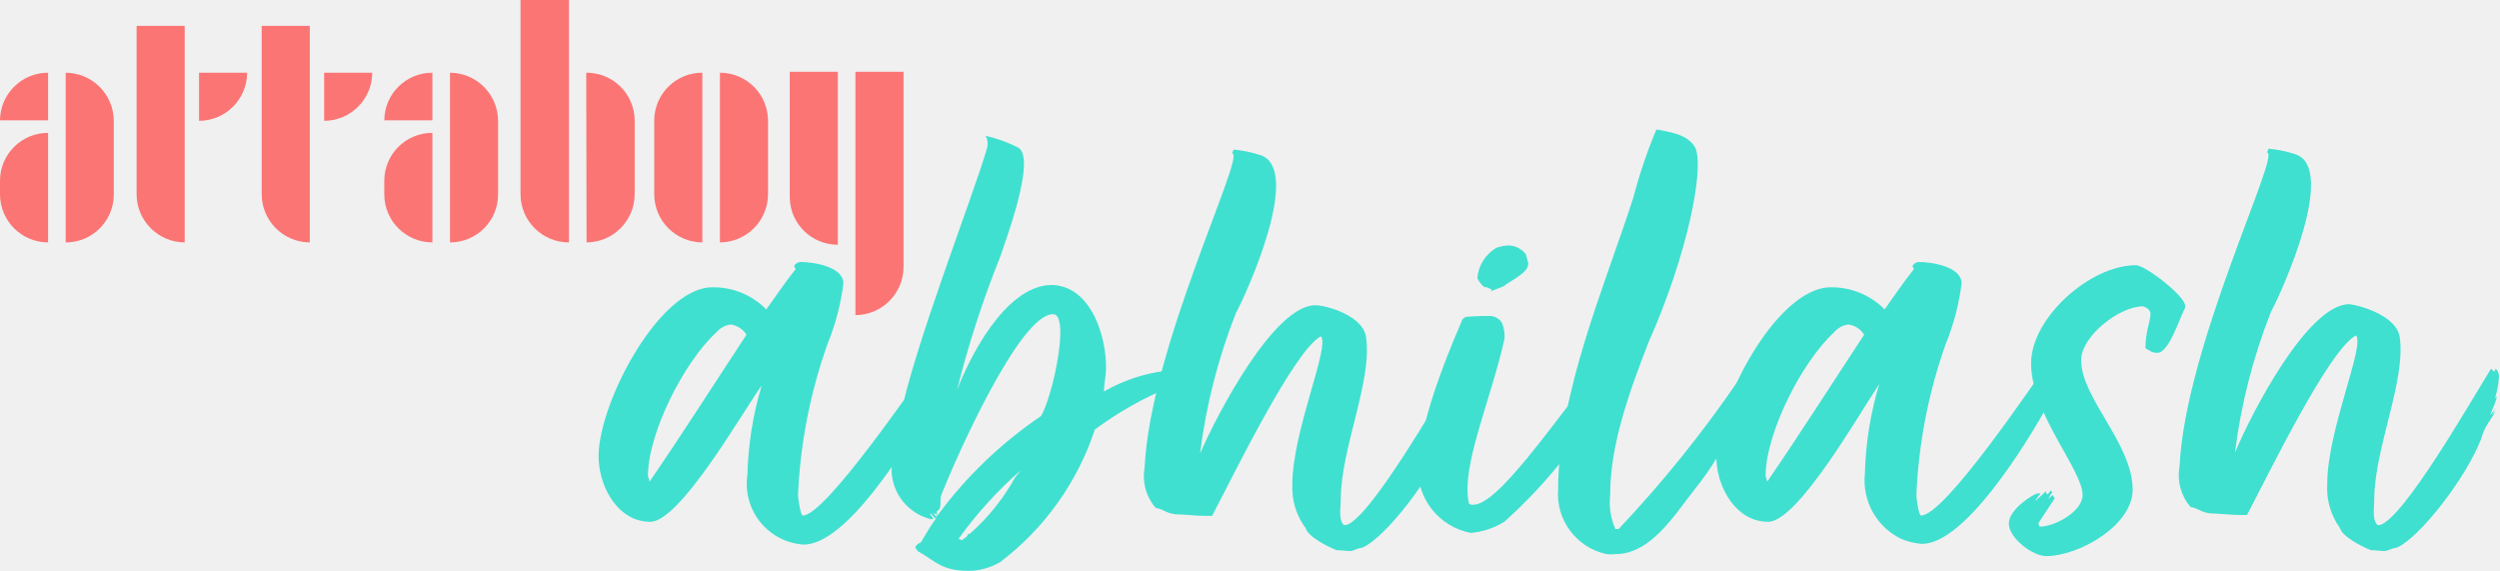
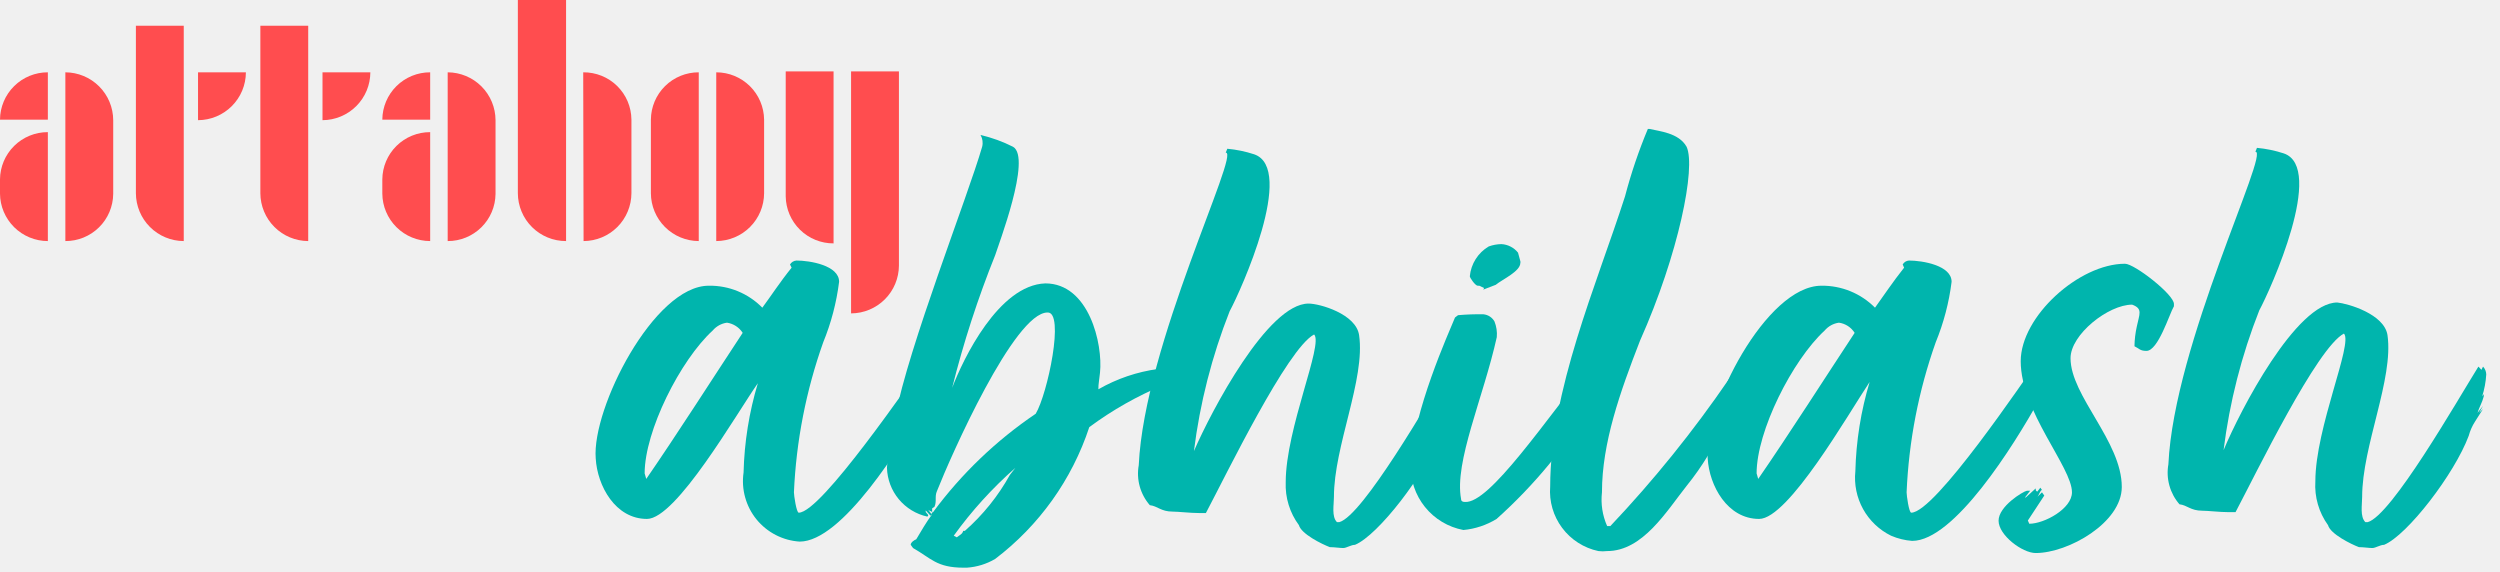
- <svg xmlns="http://www.w3.org/2000/svg" viewBox="0 0 139.23 31.79">
+ <svg xmlns="http://www.w3.org/2000/svg" width="140" height="32" viewBox="0 0 140 32" fill="none">
+   <g clip-path="url(#clip0)">
+     <path d="M36.23 29.06C34.46 29.06 33.45 27.21 33.36 25.67C33.14 22.86 36.63 16 39.69 16C40.247 15.991 40.801 16.095 41.316 16.307C41.832 16.518 42.3 16.832 42.69 17.23C43.18 16.57 43.69 15.78 44.33 14.99L44.24 14.81C44.278 14.747 44.331 14.695 44.393 14.656C44.456 14.618 44.527 14.595 44.6 14.59C45.35 14.59 46.99 14.86 46.99 15.78C46.844 16.944 46.545 18.084 46.1 19.17C45.139 21.873 44.586 24.704 44.46 27.57C44.46 27.74 44.6 28.71 44.73 28.71C46 28.71 51 21.32 52 20C52.09 20.13 51.69 21.05 51.73 21.1C52.09 21.1 51.73 21.49 52 21.58L51.91 22.42C50.45 25.05 47.13 30.33 44.78 30.33C44.313 30.3 43.857 30.174 43.441 29.959C43.025 29.745 42.657 29.446 42.362 29.083C42.067 28.719 41.851 28.298 41.727 27.847C41.602 27.396 41.573 26.923 41.64 26.46C41.682 24.765 41.951 23.084 42.44 21.46C41.24 23.17 37.87 29.06 36.23 29.06ZM41.59 18.64C41.493 18.487 41.364 18.358 41.212 18.259C41.06 18.161 40.889 18.096 40.71 18.07C40.398 18.113 40.114 18.27 39.91 18.51C38.09 20.18 36.1 24.14 36.1 26.51L36.19 26.82C37.92 24.31 39.91 21.19 41.59 18.64Z" fill="#00B5AD" />
+     <path d="M53.32 21.72C53.94 20.09 55.93 15.96 58.54 15.87C60.98 15.87 61.77 19.26 61.6 20.87C61.55 21.36 61.51 21.49 61.51 21.75V21.8C62.545 21.205 63.686 20.818 64.87 20.66C65.019 20.641 65.171 20.641 65.32 20.66C65.45 20.66 65.58 20.83 65.71 20.88H65.76C65.71 21.02 65.58 21.02 65.54 21.1V21.15H65.45H65.32L65.45 21.33L65.19 21.41V21.55C63.702 22.165 62.294 22.961 61 23.92C60.031 26.857 58.193 29.43 55.73 31.3C55.246 31.586 54.701 31.753 54.14 31.79H53.96C52.45 31.79 52.14 31.26 51.13 30.69L51 30.51C51 30.38 51.18 30.25 51.31 30.2C51.58 29.76 51.84 29.28 52.2 28.8L52.11 28.88L51.84 28.58V28.67C51.93 28.8 51.98 28.8 51.98 28.88L51.93 28.93C51.303 28.792 50.74 28.448 50.33 27.954C49.921 27.459 49.688 26.842 49.67 26.2C49.729 25.251 49.879 24.31 50.12 23.39C50.88 19.39 54.2 11 55 8.22C55.058 7.997 55.025 7.76 54.91 7.56C55.541 7.706 56.152 7.927 56.73 8.22C57.79 8.83 55.89 13.76 55.73 14.29C54.758 16.709 53.953 19.191 53.32 21.72ZM52.17 28.8C52.17 28.75 52.17 28.71 52.26 28.67C53.848 26.525 55.789 24.665 58 23.17C58.66 22.07 59.64 17.45 58.66 17.5C56.81 17.5 53.26 25.5 52.47 27.5C52.33 27.81 52.47 28.07 52.33 28.38L52.2 28.47V28.69C52.2 28.64 52.02 28.6 51.98 28.55L52.17 28.8ZM56.55 26.6L56.86 26.2C55.571 27.333 54.413 28.608 53.41 30L53.58 30.09C53.76 29.95 53.89 29.91 53.94 29.73H54.03C55.043 28.839 55.896 27.78 56.55 26.6Z" fill="#00B5AD" />
+     <path d="M76.11 18.77C76.47 21.23 74.7 24.97 74.7 27.83C74.7 28.27 74.56 28.93 74.87 29.24H75C76.32 28.88 80 22.46 81.19 20.53L81.37 20.71L81.46 20.53C81.573 20.649 81.638 20.806 81.64 20.97C81.602 21.39 81.511 21.803 81.37 22.2L81.46 22.07V22.2C81.37 22.55 81.19 22.82 81.11 23.12L81.42 22.73L81.19 23.12L81.42 22.9L80.97 23.61C80.813 23.854 80.695 24.12 80.62 24.4C79.82 26.55 77.17 29.98 75.88 30.51C75.66 30.51 75.4 30.69 75.22 30.69C75.04 30.69 74.73 30.64 74.47 30.64C74.02 30.47 72.87 29.9 72.74 29.41C72.225 28.715 71.964 27.864 72 27C72 24 74.13 19.26 73.59 18.73C72.09 19.52 68.68 26.56 67.53 28.73C67.44 28.73 67.31 28.73 67.13 28.73C66.65 28.73 65.98 28.65 65.67 28.65C65.01 28.65 64.83 28.34 64.39 28.29C64.126 27.987 63.933 27.628 63.825 27.24C63.718 26.853 63.699 26.446 63.77 26.05C64.08 19.32 69.48 8.46 68.64 8.55L68.73 8.33C69.24 8.377 69.743 8.481 70.23 8.64C72.58 9.43 69.48 16.29 68.86 17.43C67.867 19.946 67.195 22.576 66.86 25.26C67.84 23 71 17 73.28 17C73.9 17 75.94 17.58 76.11 18.77Z" fill="#00B5AD" />
+     <path d="M89.66 20.79C89.655 20.934 89.606 21.074 89.52 21.19H89.61C89.42 21.601 89.273 22.029 89.17 22.47C89.17 22.47 89.08 22.56 89.17 22.56C87.722 24.985 85.915 27.177 83.81 29.06C83.246 29.407 82.609 29.619 81.95 29.68C81.1 29.52 80.335 29.061 79.794 28.386C79.252 27.711 78.971 26.865 79 26C79.13 23.06 81.12 18.66 81.48 17.78L81.65 17.65C82.122 17.608 82.596 17.592 83.07 17.6C83.198 17.612 83.321 17.655 83.429 17.724C83.537 17.794 83.626 17.889 83.69 18C83.802 18.279 83.847 18.581 83.82 18.88C83.07 22.26 81.43 25.88 81.82 27.94C81.82 28.07 81.91 28.11 82.04 28.11C83.42 28.2 86.47 23.63 89.44 19.93L89.66 19.76C89.636 20.103 89.636 20.447 89.66 20.79ZM83.11 16.13L82.84 16H82.75C82.62 16 82.31 15.56 82.31 15.47C82.342 15.128 82.454 14.798 82.639 14.507C82.823 14.217 83.074 13.974 83.37 13.8C83.598 13.718 83.838 13.674 84.08 13.67C84.26 13.68 84.436 13.728 84.596 13.811C84.757 13.893 84.898 14.009 85.01 14.15L85.14 14.63C85.15 14.659 85.15 14.691 85.14 14.72C85.14 15.2 84.14 15.64 83.76 15.95L83.06 16.22L83.11 16.13Z" fill="#00B5AD" />
+     <path d="M98.29 19.61C98.237 19.702 98.207 19.804 98.2 19.91C98.123 20.129 98.019 20.337 97.89 20.53V20.75H97.98L98 21C97.845 21.157 97.737 21.354 97.69 21.57C97.78 21.48 97.82 21.26 98 21.09V21.22C98 21.48 96.94 23.11 96.76 23.55C97.02 23.2 97.24 22.85 97.51 22.49C97.51 22.67 97.29 22.8 97.24 22.93L97.38 23.07C97.243 23.231 97.123 23.405 97.02 23.59C96.775 23.941 96.555 24.309 96.36 24.69L96.23 24.74L96.31 24.87H96.14L96 25.1C95.87 25.24 95.82 25.41 95.65 25.5C95.289 26.096 94.888 26.668 94.45 27.21C93.33 28.62 92 30.86 90 30.86C89.837 30.88 89.673 30.88 89.51 30.86C88.699 30.688 87.978 30.227 87.481 29.563C86.984 28.899 86.746 28.077 86.81 27.25C86.82 21.85 89.39 16 91 11C91.338 9.712 91.766 8.449 92.28 7.22H92.37C92.9 7.35 94.01 7.43 94.45 8.22C94.98 9.36 94.01 14.22 91.84 19.08C90.73 21.94 89.71 24.8 89.71 27.57C89.637 28.215 89.737 28.867 90 29.46H90.18C92.607 26.896 94.827 24.144 96.82 21.23C97.254 20.47 97.756 19.75 98.32 19.08V19.3C98.329 19.404 98.319 19.509 98.29 19.61Z" fill="#00B5AD" />
+     <path d="M98.51 29.06C96.74 29.06 95.72 27.21 95.63 25.67C95.41 22.86 98.91 16 102 16C102.557 15.993 103.11 16.099 103.625 16.31C104.14 16.521 104.608 16.834 105 17.23C105.48 16.57 106 15.78 106.63 14.99L106.55 14.81C106.586 14.748 106.637 14.695 106.698 14.656C106.759 14.618 106.828 14.595 106.9 14.59C107.65 14.59 109.29 14.86 109.29 15.78C109.145 16.944 108.845 18.084 108.4 19.17C107.442 21.873 106.892 24.704 106.77 27.57C106.77 27.74 106.9 28.71 107.03 28.71C108.36 28.71 113.32 21.32 114.29 19.96C114.38 20.09 113.98 21.01 114.03 21.06C114.38 21.06 114.03 21.45 114.29 21.54L114.2 22.38C112.74 25.01 109.42 30.29 107.08 30.29C106.673 30.259 106.275 30.161 105.9 30C105.238 29.675 104.691 29.154 104.333 28.509C103.976 27.863 103.824 27.124 103.9 26.39C103.942 24.695 104.211 23.014 104.7 21.39C103.51 23.17 100.15 29.06 98.51 29.06ZM103.86 18.64C103.764 18.486 103.635 18.356 103.483 18.257C103.331 18.159 103.159 18.095 102.98 18.07C102.668 18.113 102.384 18.27 102.18 18.51C100.37 20.18 98.37 24.14 98.37 26.51L98.46 26.82C100.19 24.31 102.18 21.19 103.86 18.64Z" fill="#00B5AD" />
+     <path d="M113.51 27.48H113.69L113.42 27.83V27.88L114 27.35C114 27.48 114 27.48 114.09 27.53L114.26 27.31L114.35 27.44C114.26 27.44 114.17 27.75 114.09 27.83L114.35 27.57L114.48 27.75L113.56 29.15L113.64 29.33C114.48 29.33 116.03 28.49 116.03 27.57C116.03 26.16 113.16 23.04 113.16 20.23C113.16 17.72 116.43 14.77 119 14.77C119.53 14.77 121.74 16.49 121.74 17.02V17.15C121.48 17.59 120.86 19.65 120.2 19.65C119.84 19.65 119.8 19.52 119.53 19.39C119.536 19.02 119.58 18.651 119.66 18.29C119.8 17.59 120.02 17.29 119.4 17.06C118.07 17.06 115.95 18.73 115.95 20.06C115.95 22.17 118.82 24.72 118.82 27.27C118.82 29.27 115.82 30.97 114 30.97C113.25 30.97 111.92 29.97 111.92 29.16C111.92 28.35 113.29 27.52 113.51 27.48Z" fill="#00B5AD" />
+     <path d="M133.7 18.77C134.05 21.23 132.28 24.97 132.28 27.83C132.28 28.27 132.15 28.93 132.46 29.24H132.59C133.92 28.88 137.59 22.46 138.79 20.53L138.96 20.71L139.05 20.53C139.163 20.649 139.228 20.806 139.23 20.97C139.205 21.388 139.128 21.801 139 22.2L139.09 22.07V22.2C139 22.55 138.83 22.82 138.74 23.12L139.05 22.73L138.83 23.12L139.05 22.9L138.6 23.61C138.443 23.854 138.325 24.12 138.25 24.4C137.45 26.55 134.8 29.98 133.51 30.51C133.29 30.51 133.03 30.69 132.85 30.69C132.67 30.69 132.36 30.64 132.1 30.64C131.65 30.47 130.5 29.9 130.37 29.41C129.855 28.697 129.604 27.828 129.66 26.95C129.66 23.95 131.79 19.21 131.26 18.68C129.75 19.47 126.34 26.51 125.19 28.68C125.1 28.68 124.97 28.68 124.79 28.68C124.31 28.68 123.64 28.6 123.33 28.6C122.67 28.6 122.49 28.29 122.05 28.24C121.786 27.937 121.593 27.578 121.486 27.19C121.378 26.803 121.359 26.396 121.43 26C121.74 19.27 127.14 8.41 126.3 8.5L126.39 8.28C126.9 8.327 127.403 8.431 127.89 8.59C130.24 9.38 127.14 16.24 126.52 17.38C125.527 19.896 124.855 22.526 124.52 25.21C125.45 22.97 128.59 16.94 130.89 16.94C131.48 17 133.52 17.58 133.7 18.77Z" fill="#00B5AD" />
+     <path d="M2.68 4.05V6.7H0C0.005 5.994 0.29 5.318 0.793 4.821C1.295 4.325 1.974 4.047 2.68 4.05ZM0 10.84V10.05C0.005 9.344 0.29 8.668 0.793 8.171C1.295 7.675 1.974 7.397 2.68 7.4V13.5C1.973 13.5 1.294 13.22 0.792 12.722C0.29 12.224 0.005 11.547 0 10.84H0ZM3.66 4.05C4.37 4.053 5.05 4.336 5.552 4.838C6.054 5.34 6.337 6.02 6.34 6.73V10.86C6.332 11.565 6.046 12.238 5.544 12.732C5.042 13.227 4.365 13.503 3.66 13.5V4.05Z" fill="#FF4D4F" />
+     <path d="M7.61 10.82V1.44H10.29V13.5C9.58 13.497 8.9 13.214 8.398 12.712C7.896 12.21 7.613 11.53 7.61 10.82ZM11.09 4.05H13.77C13.768 4.76 13.484 5.44 12.982 5.942C12.48 6.444 11.8 6.727 11.09 6.73V4.05Z" fill="#FF4D4F" />
+     <path d="M14.58 10.82V1.44H17.26V13.5C16.55 13.497 15.87 13.214 15.368 12.712C14.866 12.21 14.583 11.53 14.58 10.82ZM18.06 4.05H20.74C20.737 4.76 20.454 5.44 19.952 5.942C19.45 6.444 18.77 6.727 18.06 6.73V4.05Z" fill="#FF4D4F" />
+     <path d="M24.09 4.05V6.7H21.41C21.415 5.994 21.7 5.318 22.203 4.821C22.705 4.325 23.384 4.047 24.09 4.05ZM21.41 10.84V10.05C21.415 9.344 21.7 8.668 22.203 8.171C22.705 7.675 23.384 7.397 24.09 7.4V13.5C23.383 13.5 22.704 13.22 22.202 12.722C21.7 12.224 21.415 11.547 21.41 10.84ZM25.07 4.05C25.78 4.053 26.46 4.336 26.962 4.838C27.464 5.34 27.747 6.02 27.75 6.73V10.86C27.742 11.565 27.456 12.238 26.954 12.732C26.452 13.227 25.775 13.503 25.07 13.5V4.05Z" fill="#FF4D4F" />
+     <path d="M29 10.82V0H31.7V13.5C31.347 13.501 30.997 13.433 30.67 13.299C30.343 13.165 30.046 12.968 29.795 12.719C29.544 12.47 29.345 12.175 29.209 11.849C29.072 11.523 29.001 11.173 29 10.82ZM32.66 4.05C33.011 4.046 33.36 4.112 33.686 4.243C34.013 4.374 34.309 4.568 34.56 4.814C34.811 5.061 35.011 5.354 35.148 5.677C35.285 6.001 35.357 6.349 35.36 6.7V10.82C35.357 11.53 35.074 12.21 34.572 12.712C34.07 13.214 33.39 13.497 32.68 13.5L32.66 4.05Z" fill="#FF4D4F" />
+     <path d="M36.45 10.82V6.7C36.455 5.994 36.74 5.318 37.243 4.821C37.745 4.325 38.423 4.047 39.13 4.05V13.5C38.42 13.497 37.74 13.214 37.238 12.712C36.736 12.21 36.453 11.53 36.45 10.82ZM40.11 4.05C40.816 4.05 41.493 4.328 41.995 4.824C42.496 5.32 42.782 5.994 42.79 6.7V10.82C42.787 11.53 42.504 12.21 42.002 12.712C41.5 13.214 40.82 13.497 40.11 13.5V4.05Z" fill="#FF4D4F" />
+     <path d="M44 11V4H46.68V13.63C45.977 13.633 45.301 13.358 44.8 12.866C44.298 12.373 44.011 11.703 44 11ZM47.66 4H50.34V14.87C50.337 15.58 50.054 16.26 49.552 16.762C49.05 17.264 48.37 17.547 47.66 17.55V4Z" fill="#FF4D4F" />
+   </g>
  <defs>
-     <style>.cls-1{fill:#40e0d0;}.cls-2{fill:#fc7575;}</style>
+     <clipPath id="clip0">
+       <rect width="139.23" height="31.79" fill="white" />
+     </clipPath>
  </defs>
-   <g id="Layer_2" data-name="Layer 2">
-     <g id="Layer_1-2" data-name="Layer 1">
-       <path class="cls-1" d="M36.23,29.06c-1.77,0-2.78-1.85-2.87-3.39C33.14,22.86,36.63,16,39.69,16a4.11,4.11,0,0,1,3,1.23c.49-.66,1-1.45,1.64-2.24l-.09-.18a.46.46,0,0,1,.36-.22c.75,0,2.39.27,2.39,1.19a13.27,13.27,0,0,1-.89,3.39,28.84,28.84,0,0,0-1.64,8.4c0,.17.14,1.14.27,1.14C46,28.71,51,21.32,52,20c.09.13-.31,1.05-.27,1.1.36,0,0,.39.27.48l-.09.84c-1.46,2.63-4.78,7.91-7.13,7.91a3.39,3.39,0,0,1-3.14-3.87,19,19,0,0,1,.8-5h0C41.24,23.17,37.87,29.06,36.23,29.06Zm5.36-10.42a1.26,1.26,0,0,0-.88-.57,1.28,1.28,0,0,0-.8.44c-1.82,1.67-3.81,5.63-3.81,8l.09.31C37.92,24.31,39.91,21.19,41.59,18.64Z" />
-       <path class="cls-1" d="M53.32,21.72v0c.62-1.63,2.61-5.76,5.22-5.85,2.44,0,3.23,3.39,3.06,5-.05.49-.09.62-.09.88v.05a9.18,9.18,0,0,1,3.36-1.14,1.75,1.75,0,0,1,.45,0c.13,0,.26.17.39.22l.05,0c-.05.14-.18.14-.22.22l0,.05s-.09,0-.09,0h-.13l.13.18-.26.08,0,.14h0v0A19.66,19.66,0,0,0,61,23.92a15.28,15.28,0,0,1-5.27,7.38,3.59,3.59,0,0,1-1.59.49h-.18c-1.51,0-1.82-.53-2.83-1.1L51,30.51c0-.13.18-.26.31-.31.27-.44.53-.92.89-1.4l-.09.08-.27-.3v.09c.09.13.14.13.14.21l-.05.05a2.88,2.88,0,0,1-2.26-2.73,14.7,14.7,0,0,1,.45-2.81C50.88,19.39,54.2,11,55,8.22a.88.88,0,0,0-.09-.66,8,8,0,0,1,1.82.66c1.06.61-.84,5.54-1,6.07A57.06,57.06,0,0,0,53.32,21.72ZM52.17,28.8c0-.05,0-.09.09-.13A23.57,23.57,0,0,1,58,23.17c.66-1.1,1.64-5.72.66-5.67-1.85,0-5.4,8-6.19,10-.14.31,0,.57-.14.88l-.13.09,0,.22c0-.05-.18-.09-.22-.14Zm4.38-2.2.31-.4A22.79,22.79,0,0,0,53.41,30l.17.09c.18-.14.31-.18.36-.36v0l.09,0A11.75,11.75,0,0,0,56.55,26.6Z" />
-       <path class="cls-1" d="M76.11,18.77c.36,2.46-1.41,6.2-1.41,9.06,0,.44-.14,1.1.17,1.41H75c1.32-.36,5-6.78,6.19-8.71l.18.18.09-.18a.65.65,0,0,1,.18.44,5,5,0,0,1-.27,1.23l.09-.13v.13c-.09.35-.27.62-.35.92l.31-.39-.23.39.23-.22-.45.71a2.8,2.8,0,0,0-.35.79c-.8,2.15-3.45,5.58-4.74,6.11-.22,0-.48.18-.66.18s-.49-.05-.75-.05c-.45-.17-1.6-.74-1.73-1.23A3.79,3.79,0,0,1,72,27c0-3,2.13-7.74,1.59-8.27-1.5.79-4.91,7.83-6.06,10-.09,0-.22,0-.4,0-.48,0-1.15-.08-1.46-.08-.66,0-.84-.31-1.28-.36a2.69,2.69,0,0,1-.62-2.24c.31-6.73,5.71-17.59,4.87-17.5l.09-.22a6.88,6.88,0,0,1,1.5.31c2.35.79-.75,7.65-1.37,8.79a32.18,32.18,0,0,0-2,7.83C67.84,23,71,17,73.28,17,73.9,17,75.94,17.58,76.11,18.77Z" />
-       <path class="cls-1" d="M89.66,20.79a.72.72,0,0,1-.14.4l.09,0a6.66,6.66,0,0,0-.44,1.28s-.09.09,0,.09a27.93,27.93,0,0,1-5.36,6.5,4.32,4.32,0,0,1-1.86.62A3.62,3.62,0,0,1,79,26c.13-2.94,2.12-7.34,2.48-8.22l.17-.13a13.48,13.48,0,0,1,1.42-.05.8.8,0,0,1,.62.4,1.91,1.91,0,0,1,.13.88c-.75,3.38-2.39,7-2,9.06,0,.13.09.17.22.17,1.38.09,4.43-4.48,7.4-8.18l.22-.17A7.35,7.35,0,0,0,89.66,20.79Zm-6.55-4.66L82.84,16h-.09c-.13,0-.44-.44-.44-.53a2.17,2.17,0,0,1,1.06-1.67,2.19,2.19,0,0,1,.71-.13,1.28,1.28,0,0,1,.93.48l.13.48a.14.14,0,0,1,0,.09c0,.48-1,.92-1.38,1.23l-.7.27Z" />
-       <path class="cls-1" d="M98.29,19.61a.69.69,0,0,0-.09.3,2.76,2.76,0,0,1-.31.62l0,.22.09,0v0L98,21a1.16,1.16,0,0,0-.31.57c.09-.09.13-.31.31-.48v.13c0,.26-1.06,1.89-1.24,2.33.26-.35.48-.7.75-1.06,0,.18-.22.31-.27.44l.14.14a3.25,3.25,0,0,0-.36.52,9.37,9.37,0,0,0-.66,1.1l-.13.05.08.13-.17,0L96,25.1c-.13.14-.18.31-.35.4a15.46,15.46,0,0,1-1.2,1.71C93.33,28.62,92,30.86,90,30.86a2,2,0,0,1-.49,0,3.42,3.42,0,0,1-2.7-3.61C86.82,21.85,89.39,16,91,11a28.5,28.5,0,0,1,1.28-3.78l.09,0c.53.13,1.64.21,2.08,1,.53,1.14-.44,6-2.61,10.86-1.11,2.86-2.13,5.72-2.13,8.49A3.64,3.64,0,0,0,90,29.46h.18a67,67,0,0,0,6.64-8.23,14.52,14.52,0,0,1,1.5-2.15v.22A.85.85,0,0,1,98.29,19.61Z" />
-       <path class="cls-1" d="M98.51,29.06c-1.77,0-2.79-1.85-2.88-3.39C95.41,22.86,98.91,16,102,16a4.15,4.15,0,0,1,3,1.23c.48-.66,1-1.45,1.63-2.24l-.08-.18a.44.44,0,0,1,.35-.22c.75,0,2.39.27,2.39,1.19a13.27,13.27,0,0,1-.89,3.39,28.83,28.83,0,0,0-1.63,8.4c0,.17.13,1.14.26,1.14,1.33,0,6.29-7.39,7.26-8.75.09.13-.31,1.05-.26,1.1.35,0,0,.39.26.48l-.09.84c-1.46,2.63-4.78,7.91-7.12,7.91A3.7,3.7,0,0,1,105.9,30a3.61,3.61,0,0,1-2-3.61,19,19,0,0,1,.8-5h0C103.51,23.17,100.15,29.06,98.51,29.06Zm5.35-10.42a1.24,1.24,0,0,0-.88-.57,1.28,1.28,0,0,0-.8.44c-1.81,1.67-3.81,5.63-3.81,8l.09.31C100.19,24.31,102.18,21.19,103.86,18.64Z" />
-       <path class="cls-1" d="M113.51,27.48l.18,0-.27.35v.05l.58-.53c0,.13,0,.13.09.18l.17-.22.09.13c-.09,0-.18.31-.26.39l.26-.26.13.18-.92,1.4.08.18c.84,0,2.39-.84,2.39-1.76,0-1.41-2.87-4.53-2.87-7.34,0-2.51,3.27-5.46,5.84-5.46.53,0,2.74,1.72,2.74,2.25v.13c-.26.44-.88,2.5-1.54,2.5-.36,0-.4-.13-.67-.26a5.48,5.48,0,0,1,.13-1.1c.14-.7.36-1-.26-1.23-1.33,0-3.45,1.67-3.45,3,0,2.11,2.87,4.66,2.87,7.21,0,2-3,3.7-4.82,3.7-.75,0-2.08-1-2.08-1.81S113.29,27.52,113.51,27.48Z" />
-       <path class="cls-1" d="M133.7,18.77c.35,2.46-1.42,6.2-1.42,9.06,0,.44-.13,1.1.18,1.41h.13c1.33-.36,5-6.78,6.2-8.71l.17.18.09-.18a.65.65,0,0,1,.18.44A5,5,0,0,1,139,22.2l.09-.13v.13c-.09.35-.26.62-.35.92l.31-.39-.22.39.22-.22-.45.71a2.8,2.8,0,0,0-.35.79c-.8,2.15-3.45,5.58-4.74,6.11-.22,0-.48.18-.66.18s-.49-.05-.75-.05c-.45-.17-1.6-.74-1.73-1.23a3.79,3.79,0,0,1-.71-2.46c0-3,2.13-7.74,1.6-8.27-1.51.79-4.92,7.83-6.07,10-.09,0-.22,0-.4,0-.48,0-1.15-.08-1.46-.08-.66,0-.84-.31-1.28-.36a2.69,2.69,0,0,1-.62-2.24c.31-6.73,5.71-17.59,4.87-17.5l.09-.22a6.88,6.88,0,0,1,1.5.31c2.35.79-.75,7.65-1.37,8.79a32.18,32.18,0,0,0-2,7.83c.93-2.24,4.07-8.27,6.37-8.27C131.48,17,133.52,17.58,133.7,18.77Z" />
-       <path class="cls-2" d="M2.68,4.05V6.7H0A2.67,2.67,0,0,1,2.68,4.05ZM0,10.84v-.79A2.67,2.67,0,0,1,2.68,7.4v6.1A2.68,2.68,0,0,1,0,10.84ZM3.66,4.05A2.69,2.69,0,0,1,6.34,6.73v4.13A2.67,2.67,0,0,1,3.66,13.5Z" />
-       <path class="cls-2" d="M7.61,10.82V1.44h2.68V13.5A2.69,2.69,0,0,1,7.61,10.82Zm3.48-6.77h2.68a2.69,2.69,0,0,1-2.68,2.68Z" />
-       <path class="cls-2" d="M14.58,10.82V1.44h2.68V13.5A2.69,2.69,0,0,1,14.58,10.82Zm3.48-6.77h2.68a2.69,2.69,0,0,1-2.68,2.68Z" />
-       <path class="cls-2" d="M24.09,4.05V6.7H21.41A2.67,2.67,0,0,1,24.09,4.05Zm-2.68,6.79v-.79A2.67,2.67,0,0,1,24.09,7.4v6.1A2.68,2.68,0,0,1,21.41,10.84Zm3.66-6.79a2.69,2.69,0,0,1,2.68,2.68v4.13a2.67,2.67,0,0,1-2.68,2.64Z" />
-       <path class="cls-2" d="M29,10.82V0H31.7V13.5A2.69,2.69,0,0,1,29,10.82Zm3.66-6.77A2.67,2.67,0,0,1,35.36,6.7v4.12a2.69,2.69,0,0,1-2.68,2.68Z" />
-       <path class="cls-2" d="M36.45,10.82V6.7a2.67,2.67,0,0,1,2.68-2.65V13.5A2.69,2.69,0,0,1,36.45,10.82Zm3.66-6.77A2.68,2.68,0,0,1,42.79,6.7v4.12a2.69,2.69,0,0,1-2.68,2.68Z" />
-       <path class="cls-2" d="M44,11v-7h2.68v9.63A2.67,2.67,0,0,1,44,11Zm3.66-7h2.68V14.87a2.69,2.69,0,0,1-2.68,2.68Z" />
-     </g>
-   </g>
</svg>
